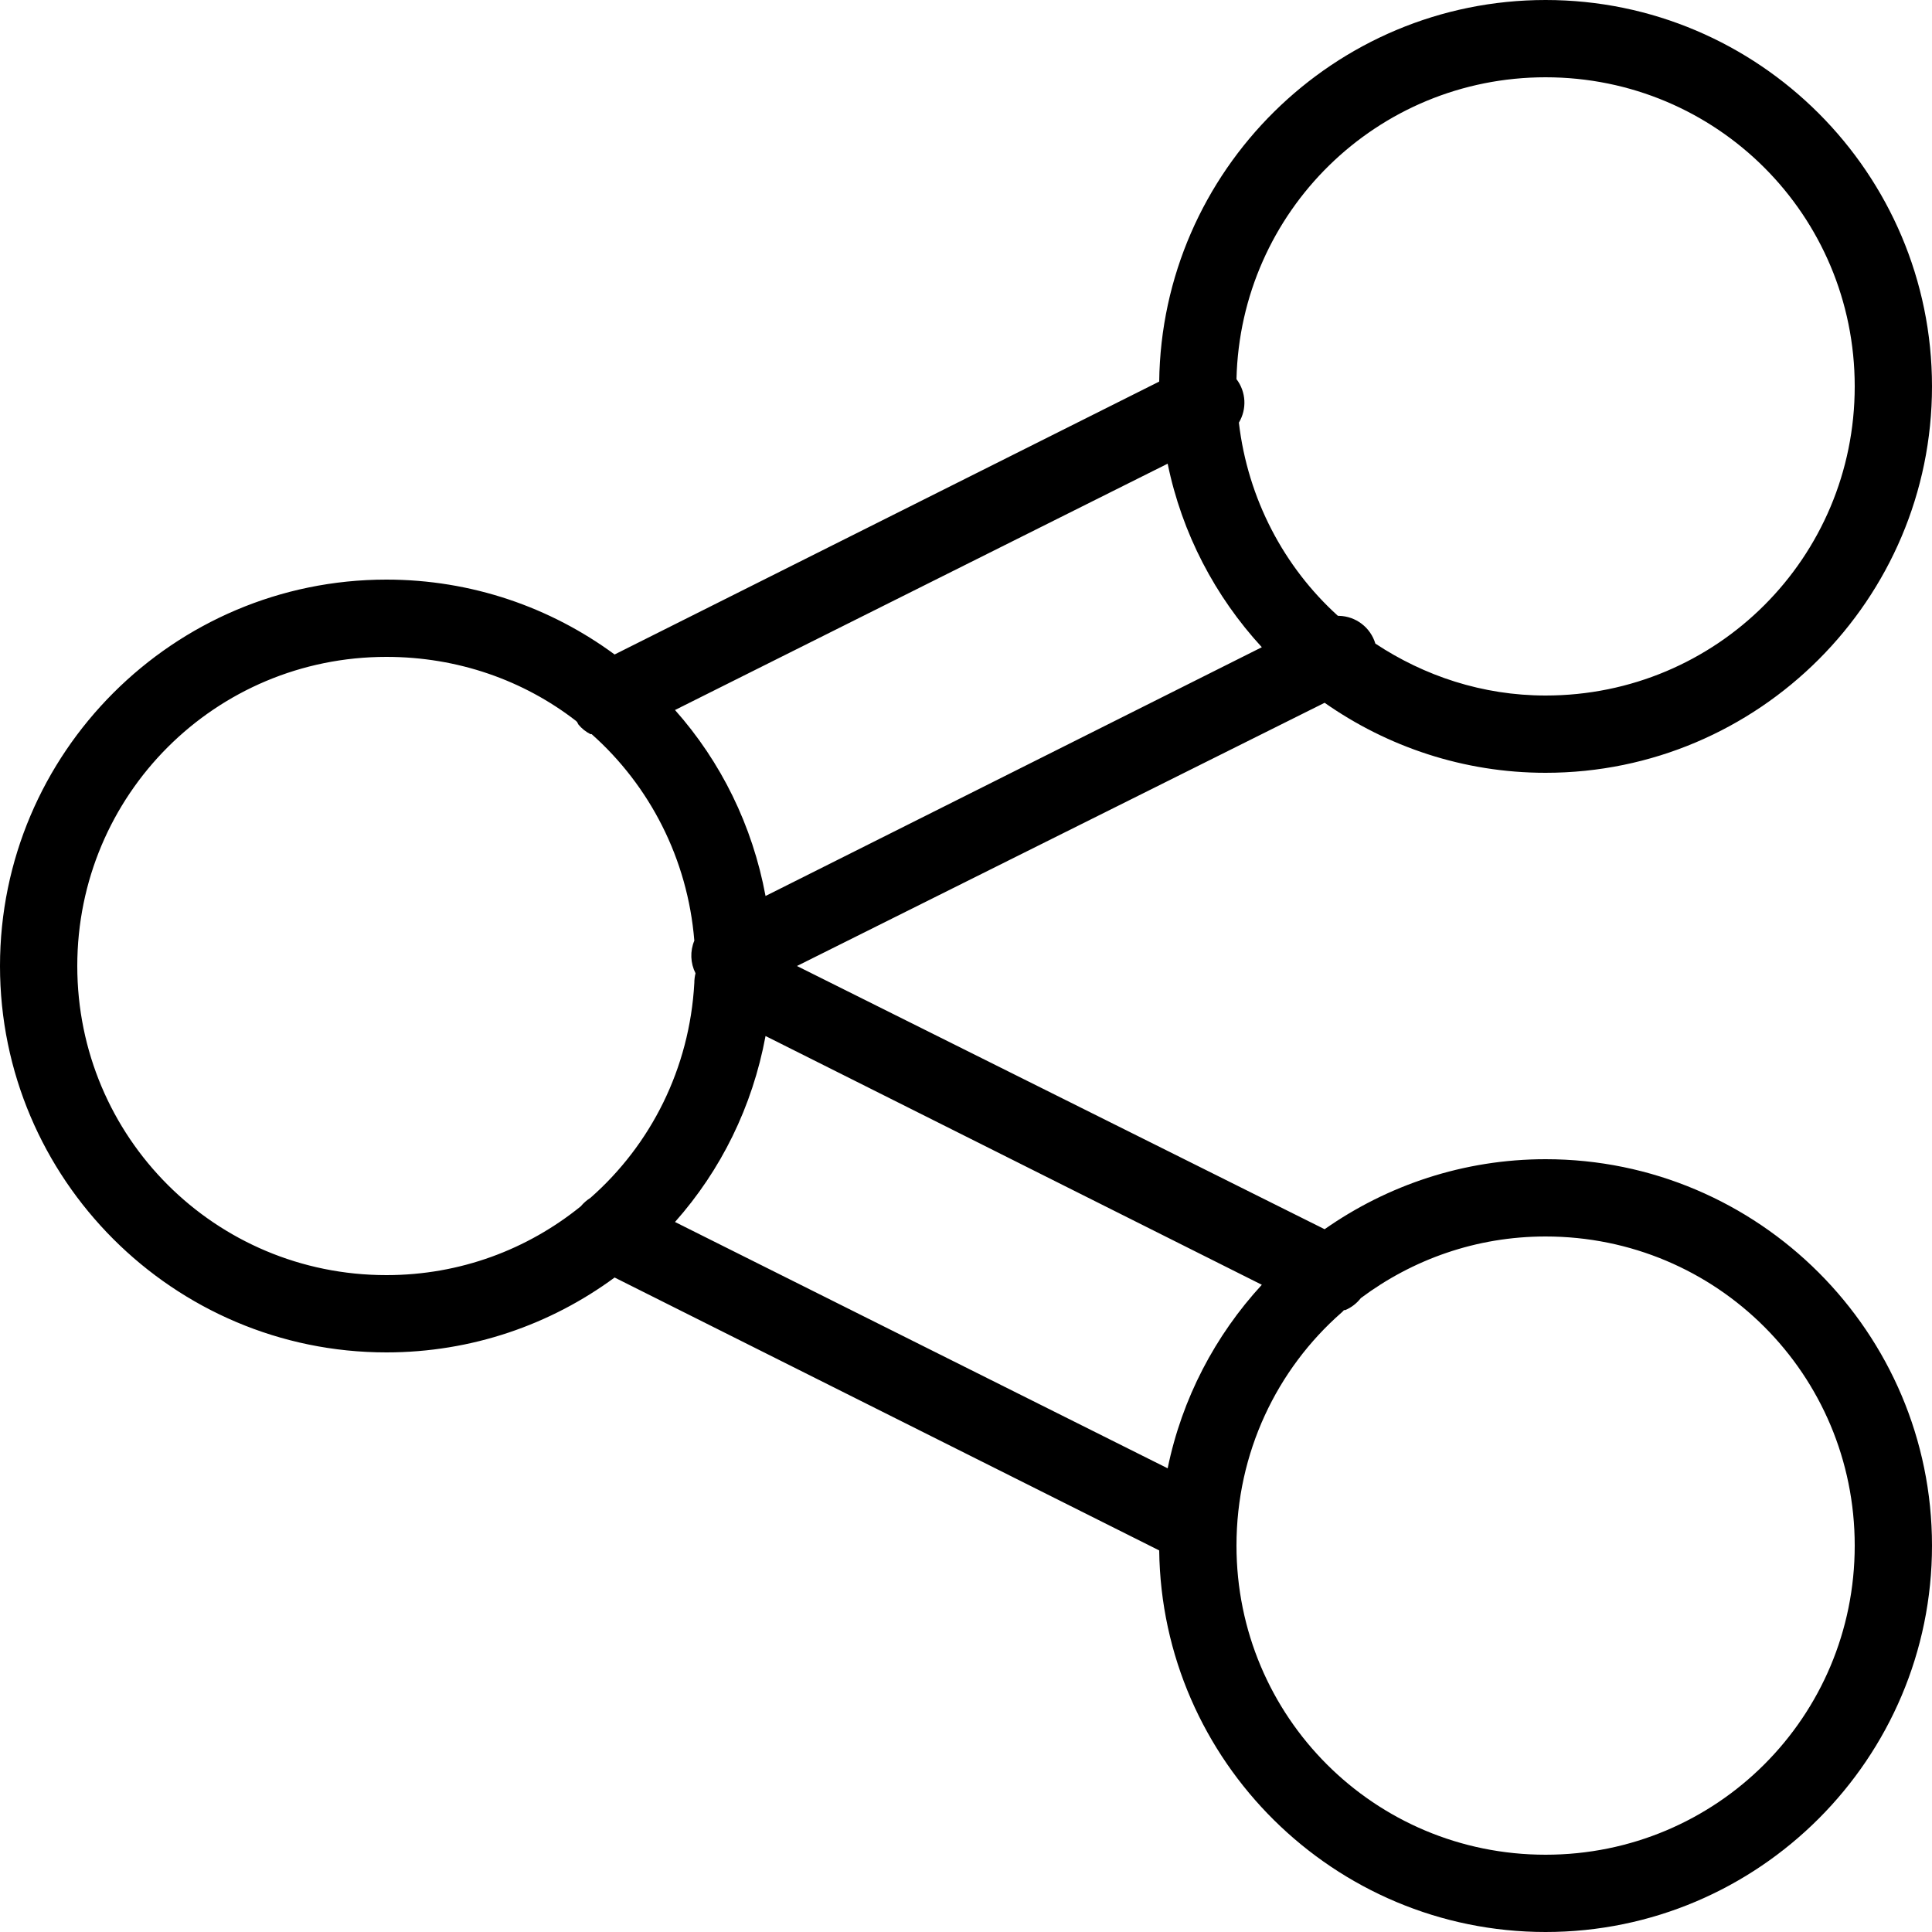
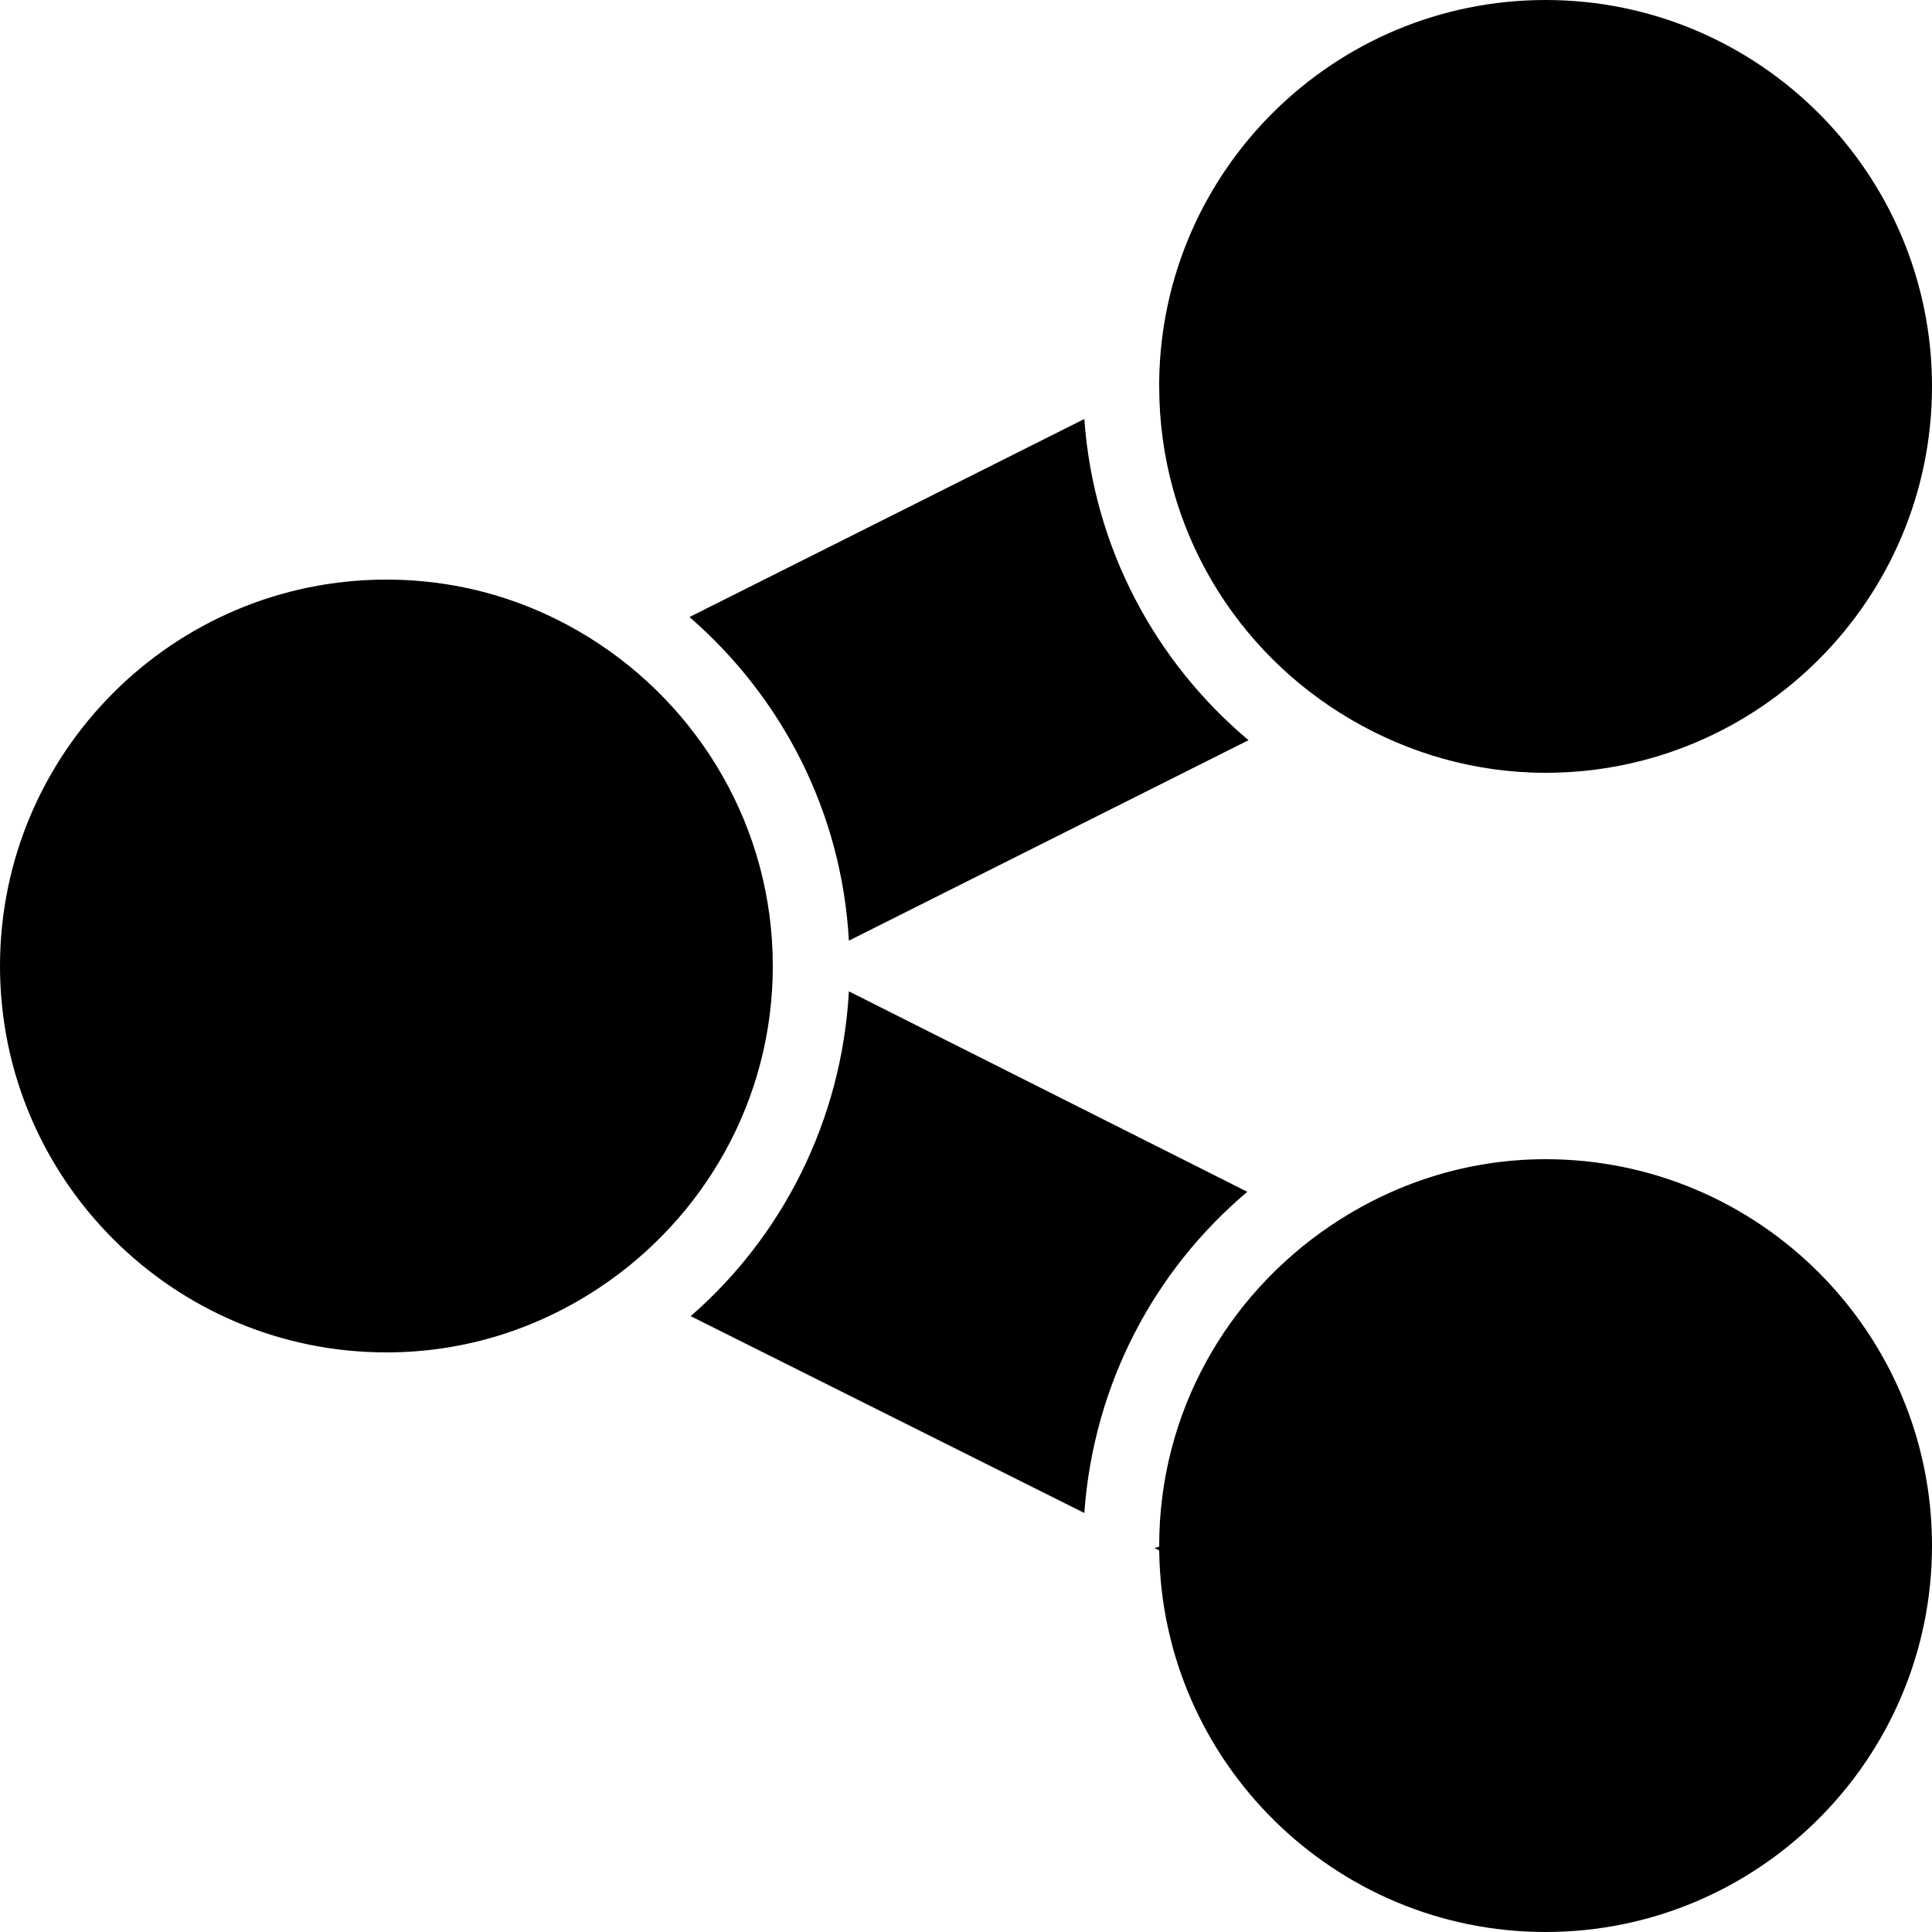
<svg xmlns="http://www.w3.org/2000/svg" viewBox="0 0 50 50" width="50px" height="50px">
-   <path d="M 40 0 C 34.531 0 30.066 4.422 30 9.875 L 15.906 16.938 C 14.25 15.719 12.207 15 10 15 C 4.488 15 0 19.488 0 25 C 0 30.512 4.488 35 10 35 C 12.207 35 14.25 34.281 15.906 33.062 L 30 40.125 C 30.066 45.578 34.531 50 40 50 C 45.512 50 50 45.512 50 40 C 50 34.488 45.512 30 40 30 C 37.875 30 35.902 30.676 34.281 31.812 L 20.625 25 L 34.281 18.188 C 35.902 19.324 37.875 20 40 20 C 45.512 20 50 15.512 50 10 C 50 4.488 45.512 0 40 0 Z M 40 2 C 44.43 2 48 5.57 48 10 C 48 14.43 44.43 18 40 18 C 38.363 18 36.859 17.492 35.594 16.656 C 35.469 16.238 35.09 15.949 34.656 15.938 C 34.652 15.934 34.629 15.941 34.625 15.938 C 33.23 14.676 32.293 12.91 32.062 10.938 C 32.273 10.586 32.25 10.141 32 9.812 C 32.102 5.473 35.633 2 40 2 Z M 30.219 12 C 30.59 13.809 31.449 15.438 32.656 16.75 L 19.812 23.188 C 19.473 21.359 18.656 19.711 17.469 18.375 Z M 10 17 C 11.852 17 13.555 17.609 14.906 18.656 C 14.918 18.664 14.926 18.68 14.938 18.688 C 14.945 18.707 14.957 18.73 14.969 18.75 C 15.055 18.855 15.16 18.938 15.281 19 C 15.285 19.004 15.309 18.996 15.312 19 C 16.809 20.328 17.797 22.223 17.969 24.344 C 17.855 24.617 17.867 24.926 18 25.188 C 17.98 25.27 17.969 25.352 17.969 25.438 C 17.848 27.656 16.84 29.629 15.281 31 C 15.188 31.059 15.102 31.133 15.031 31.219 C 13.656 32.332 11.914 33 10 33 C 5.57 33 2 29.43 2 25 C 2 20.57 5.57 17 10 17 Z M 19.812 26.812 L 32.656 33.25 C 31.449 34.562 30.59 36.191 30.219 38 L 17.469 31.625 C 18.656 30.289 19.473 28.641 19.812 26.812 Z M 40 32 C 44.43 32 48 35.57 48 40 C 48 44.43 44.43 48 40 48 C 35.57 48 32 44.43 32 40 C 32 37.594 33.047 35.434 34.719 33.969 C 34.742 33.949 34.762 33.93 34.781 33.906 C 34.785 33.902 34.809 33.91 34.812 33.906 C 34.973 33.84 35.113 33.73 35.219 33.594 C 36.555 32.598 38.199 32 40 32 Z" />
+   <path d="M 40 0 C 34.535 0 30.078 4.398 30 9.844 C 30 9.895 30 9.949 30 10 C 30 13.688 31.996 16.891 34.969 18.625 C 36.445 19.488 38.168 20 40 20 C 45.516 20 50 15.516 50 10 C 50 4.484 45.516 0 40 0 Z M 28.062 10.844 L 17.844 15.969 C 20.223 18.031 21.785 21 21.969 24.344 L 32.312 19.156 C 29.898 17.129 28.301 14.176 28.062 10.844 Z M 10 15 C 4.484 15 0 19.484 0 25 C 0 30.516 4.484 35 10 35 C 12.051 35 13.941 34.375 15.531 33.312 C 18.215 31.52 20 28.473 20 25 C 20 21.41 18.09 18.266 15.25 16.5 C 13.719 15.547 11.93 15 10 15 Z M 21.969 25.656 C 21.785 28.996 20.25 31.996 17.875 34.062 L 28.062 39.156 C 28.301 35.824 29.871 32.875 32.281 30.844 Z M 40 30 C 37.938 30 36.031 30.645 34.438 31.719 C 31.77 33.516 30 36.543 30 40 C 30 40.016 30 40.016 30 40.031 C 29.957 40.035 29.918 40.059 29.875 40.062 L 30 40.125 C 30.066 45.582 34.527 50 40 50 C 45.516 50 50 45.516 50 40 C 50 34.484 45.516 30 40 30 Z" />
</svg>
